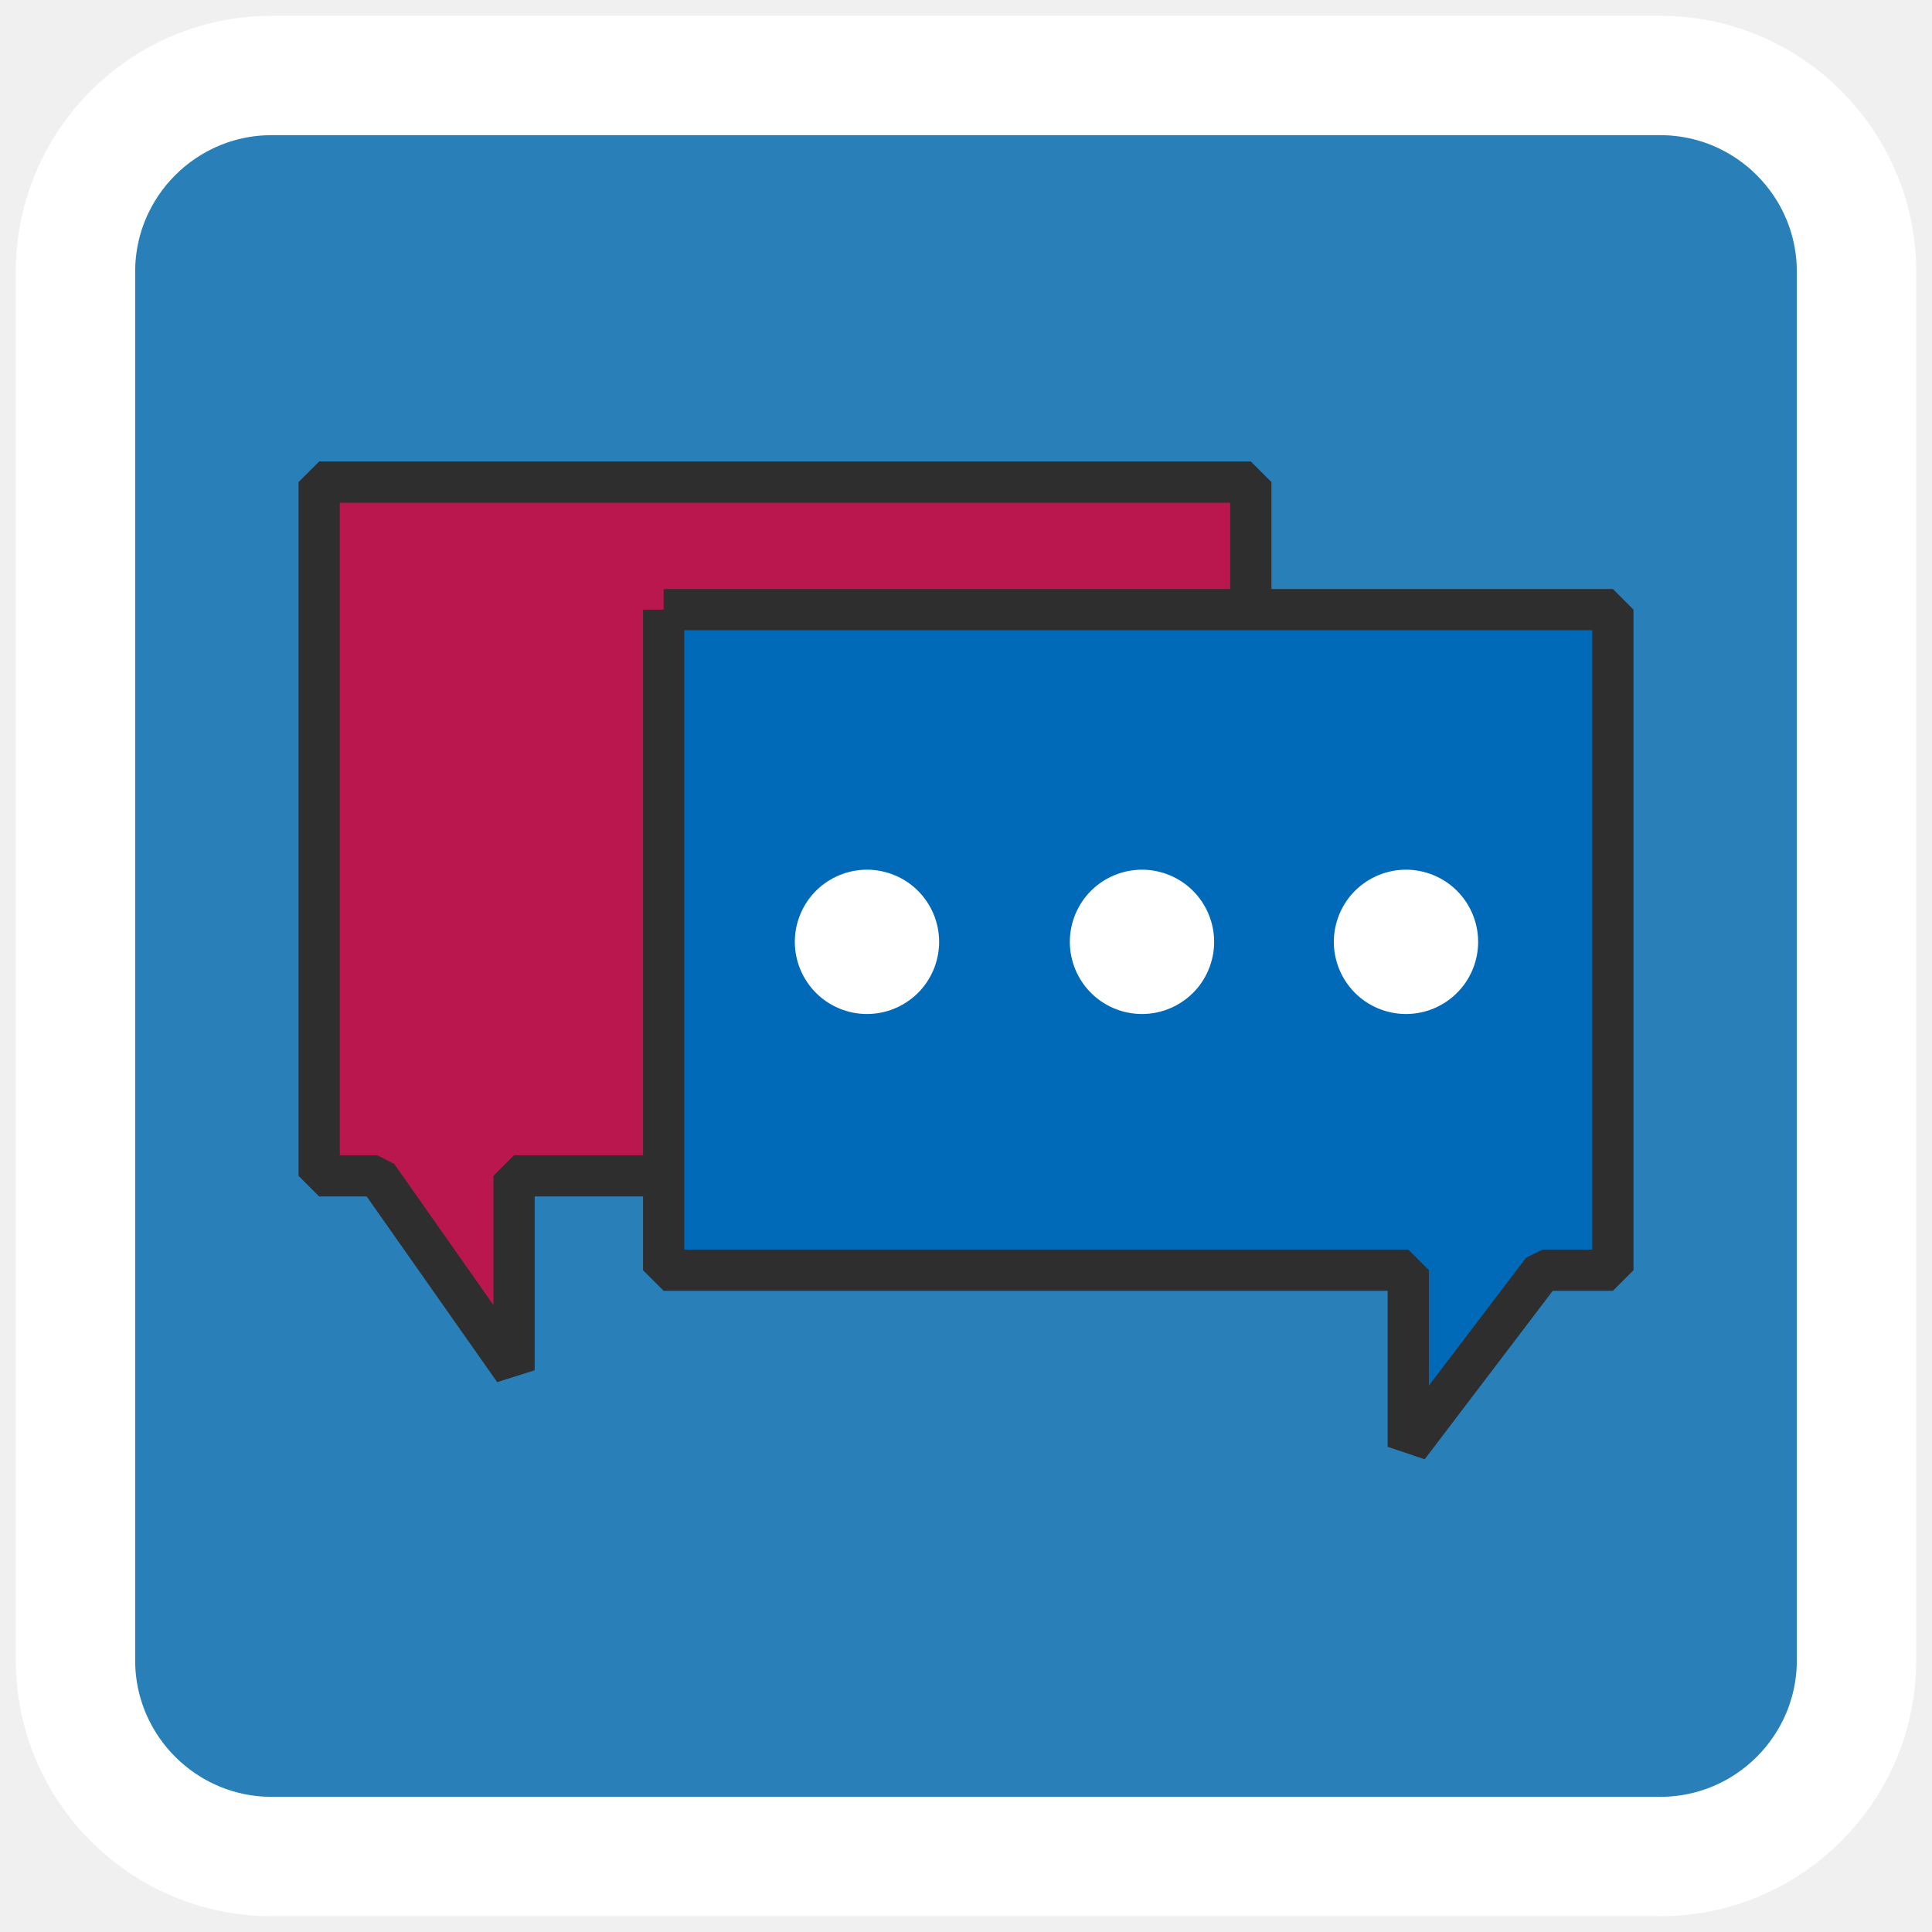
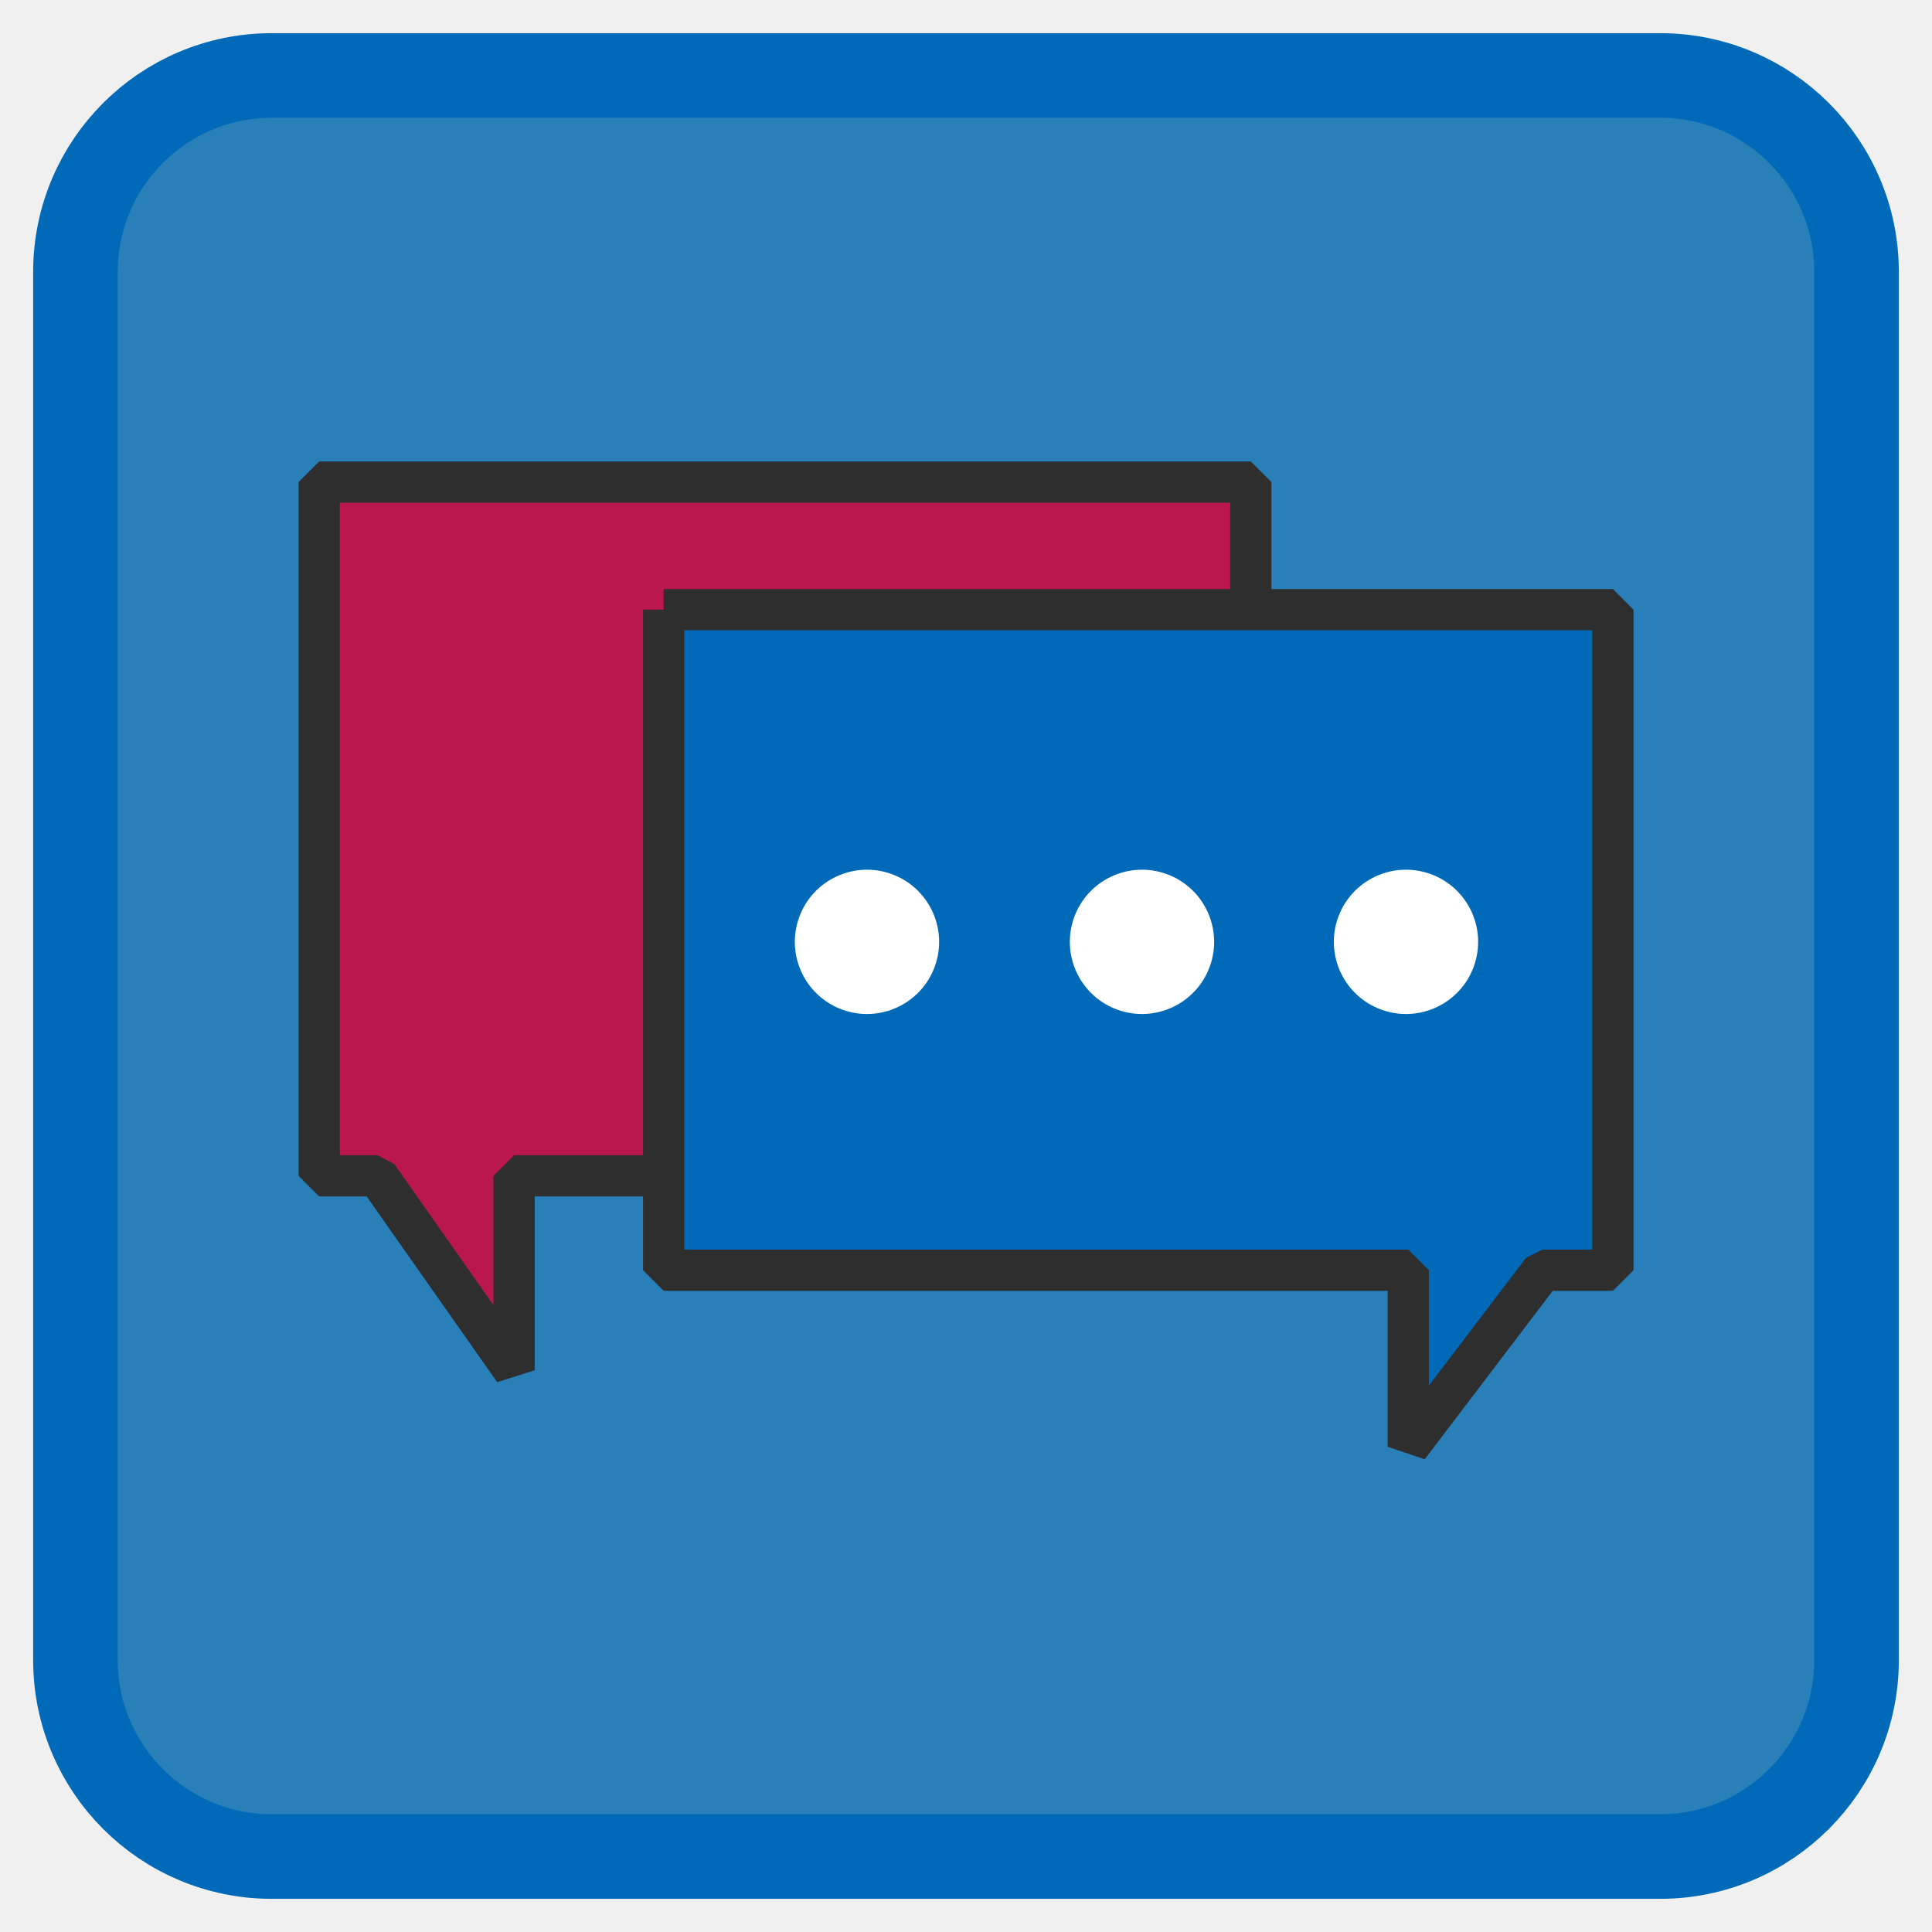
<svg xmlns="http://www.w3.org/2000/svg" width="512" height="512" viewBox="0 0 135.467 135.467" id="svg4166" version="1.1">
  <defs id="defs4168" />
  <g id="layer1" transform="translate(0,-161.5334)">
-     <rect style="fill:#2980b9;fill-opacity:1;fill-rule:evenodd;stroke:#ffffff;stroke-width:8.37;stroke-linecap:butt;stroke-linejoin:miter;stroke-miterlimit:4;stroke-dasharray:none;stroke-opacity:1" id="rect3005" width="124.884" height="124.884" x="5.291" y="166.825" ry="13.771" />
+     <rect style="fill:#2980b9;fill-opacity:1;fill-rule:evenodd;stroke:#006ab9;stroke-width:5.932;stroke-linecap:butt;stroke-linejoin:miter;stroke-miterlimit:4;stroke-dasharray:none;stroke-opacity:1" id="rect3005" width="124.884" height="124.884" x="5.291" y="166.825" ry="13.771" />
    <path style="fill:#ffffff;fill-opacity:1;stroke-width:4.946" d="m 29.494,207.827 c -1.201,0 -1.201,3.604 0,3.604 l 50.462,0 c 1.201,0 1.201,-3.604 0,-3.604 z m 0,10.813 c -1.201,0 -1.201,3.604 0,3.604 14.533,0 36.265,0 50.462,0 1.201,0 1.201,-3.604 0,-3.604 -16.026,0 -36.891,0 -50.462,0 z m 0,10.813 c -1.201,0 -1.201,3.604 0,3.604 7.666,0 19.276,0 25.231,0 1.201,0 1.201,-3.604 0,-3.604 -6.104,0 -17.233,0 -25.231,0 z" id="path10-2" />
    <path style="opacity:1;fill:#ba174e;fill-opacity:1;fill-rule:evenodd;stroke:#2e2e2e;stroke-width:2.892;stroke-linecap:butt;stroke-linejoin:miter;stroke-miterlimit:0;stroke-dasharray:none;stroke-dashoffset:0;stroke-opacity:1" d="m 22.38,195.336 0,48.645 4.083,0 9.581,13.633 0,-13.633 51.66,0 0,-48.645 -65.324,0 z" id="rect4717" />
    <path style="opacity:1;fill:#006ab9;fill-opacity:1;fill-rule:evenodd;stroke:#2e2e2e;stroke-width:2.892;stroke-linecap:butt;stroke-linejoin:miter;stroke-miterlimit:0;stroke-dasharray:none;stroke-dashoffset:0;stroke-opacity:1" d="m 46.534,204.279 0,46.318 52.211,0 0,12.383 9.411,-12.383 4.935,0 0,-46.318 -66.558,0 z" id="rect4717-7" />
    <path style="opacity:1;fill:#ffffff;fill-opacity:1;fill-rule:evenodd;stroke:none;stroke-width:2.646;stroke-linecap:butt;stroke-linejoin:round;stroke-miterlimit:4;stroke-dasharray:none;stroke-dashoffset:0;stroke-opacity:1" id="path3340" d="m 65.544,229.306 a 5.059,5.059 0 0 1 -6.481,3.022 5.059,5.059 0 0 1 -3.028,-6.478 5.059,5.059 0 0 1 6.476,-3.033 5.059,5.059 0 0 1 3.038,6.473" />
    <path style="opacity:1;fill:#ffffff;fill-opacity:1;fill-rule:evenodd;stroke:none;stroke-width:2.646;stroke-linecap:butt;stroke-linejoin:round;stroke-miterlimit:4;stroke-dasharray:none;stroke-dashoffset:0;stroke-opacity:1" id="path3340-5" d="m 84.827,229.306 a 5.059,5.059 0 0 1 -6.481,3.022 5.059,5.059 0 0 1 -3.028,-6.478 5.059,5.059 0 0 1 6.476,-3.033 5.059,5.059 0 0 1 3.038,6.473" />
    <path style="opacity:1;fill:#ffffff;fill-opacity:1;fill-rule:evenodd;stroke:none;stroke-width:2.646;stroke-linecap:butt;stroke-linejoin:round;stroke-miterlimit:4;stroke-dasharray:none;stroke-dashoffset:0;stroke-opacity:1" id="path3340-8" d="m 103.338,229.306 a 5.059,5.059 0 0 1 -6.481,3.022 5.059,5.059 0 0 1 -3.028,-6.478 5.059,5.059 0 0 1 6.476,-3.033 5.059,5.059 0 0 1 3.038,6.473" />
  </g>
</svg>
